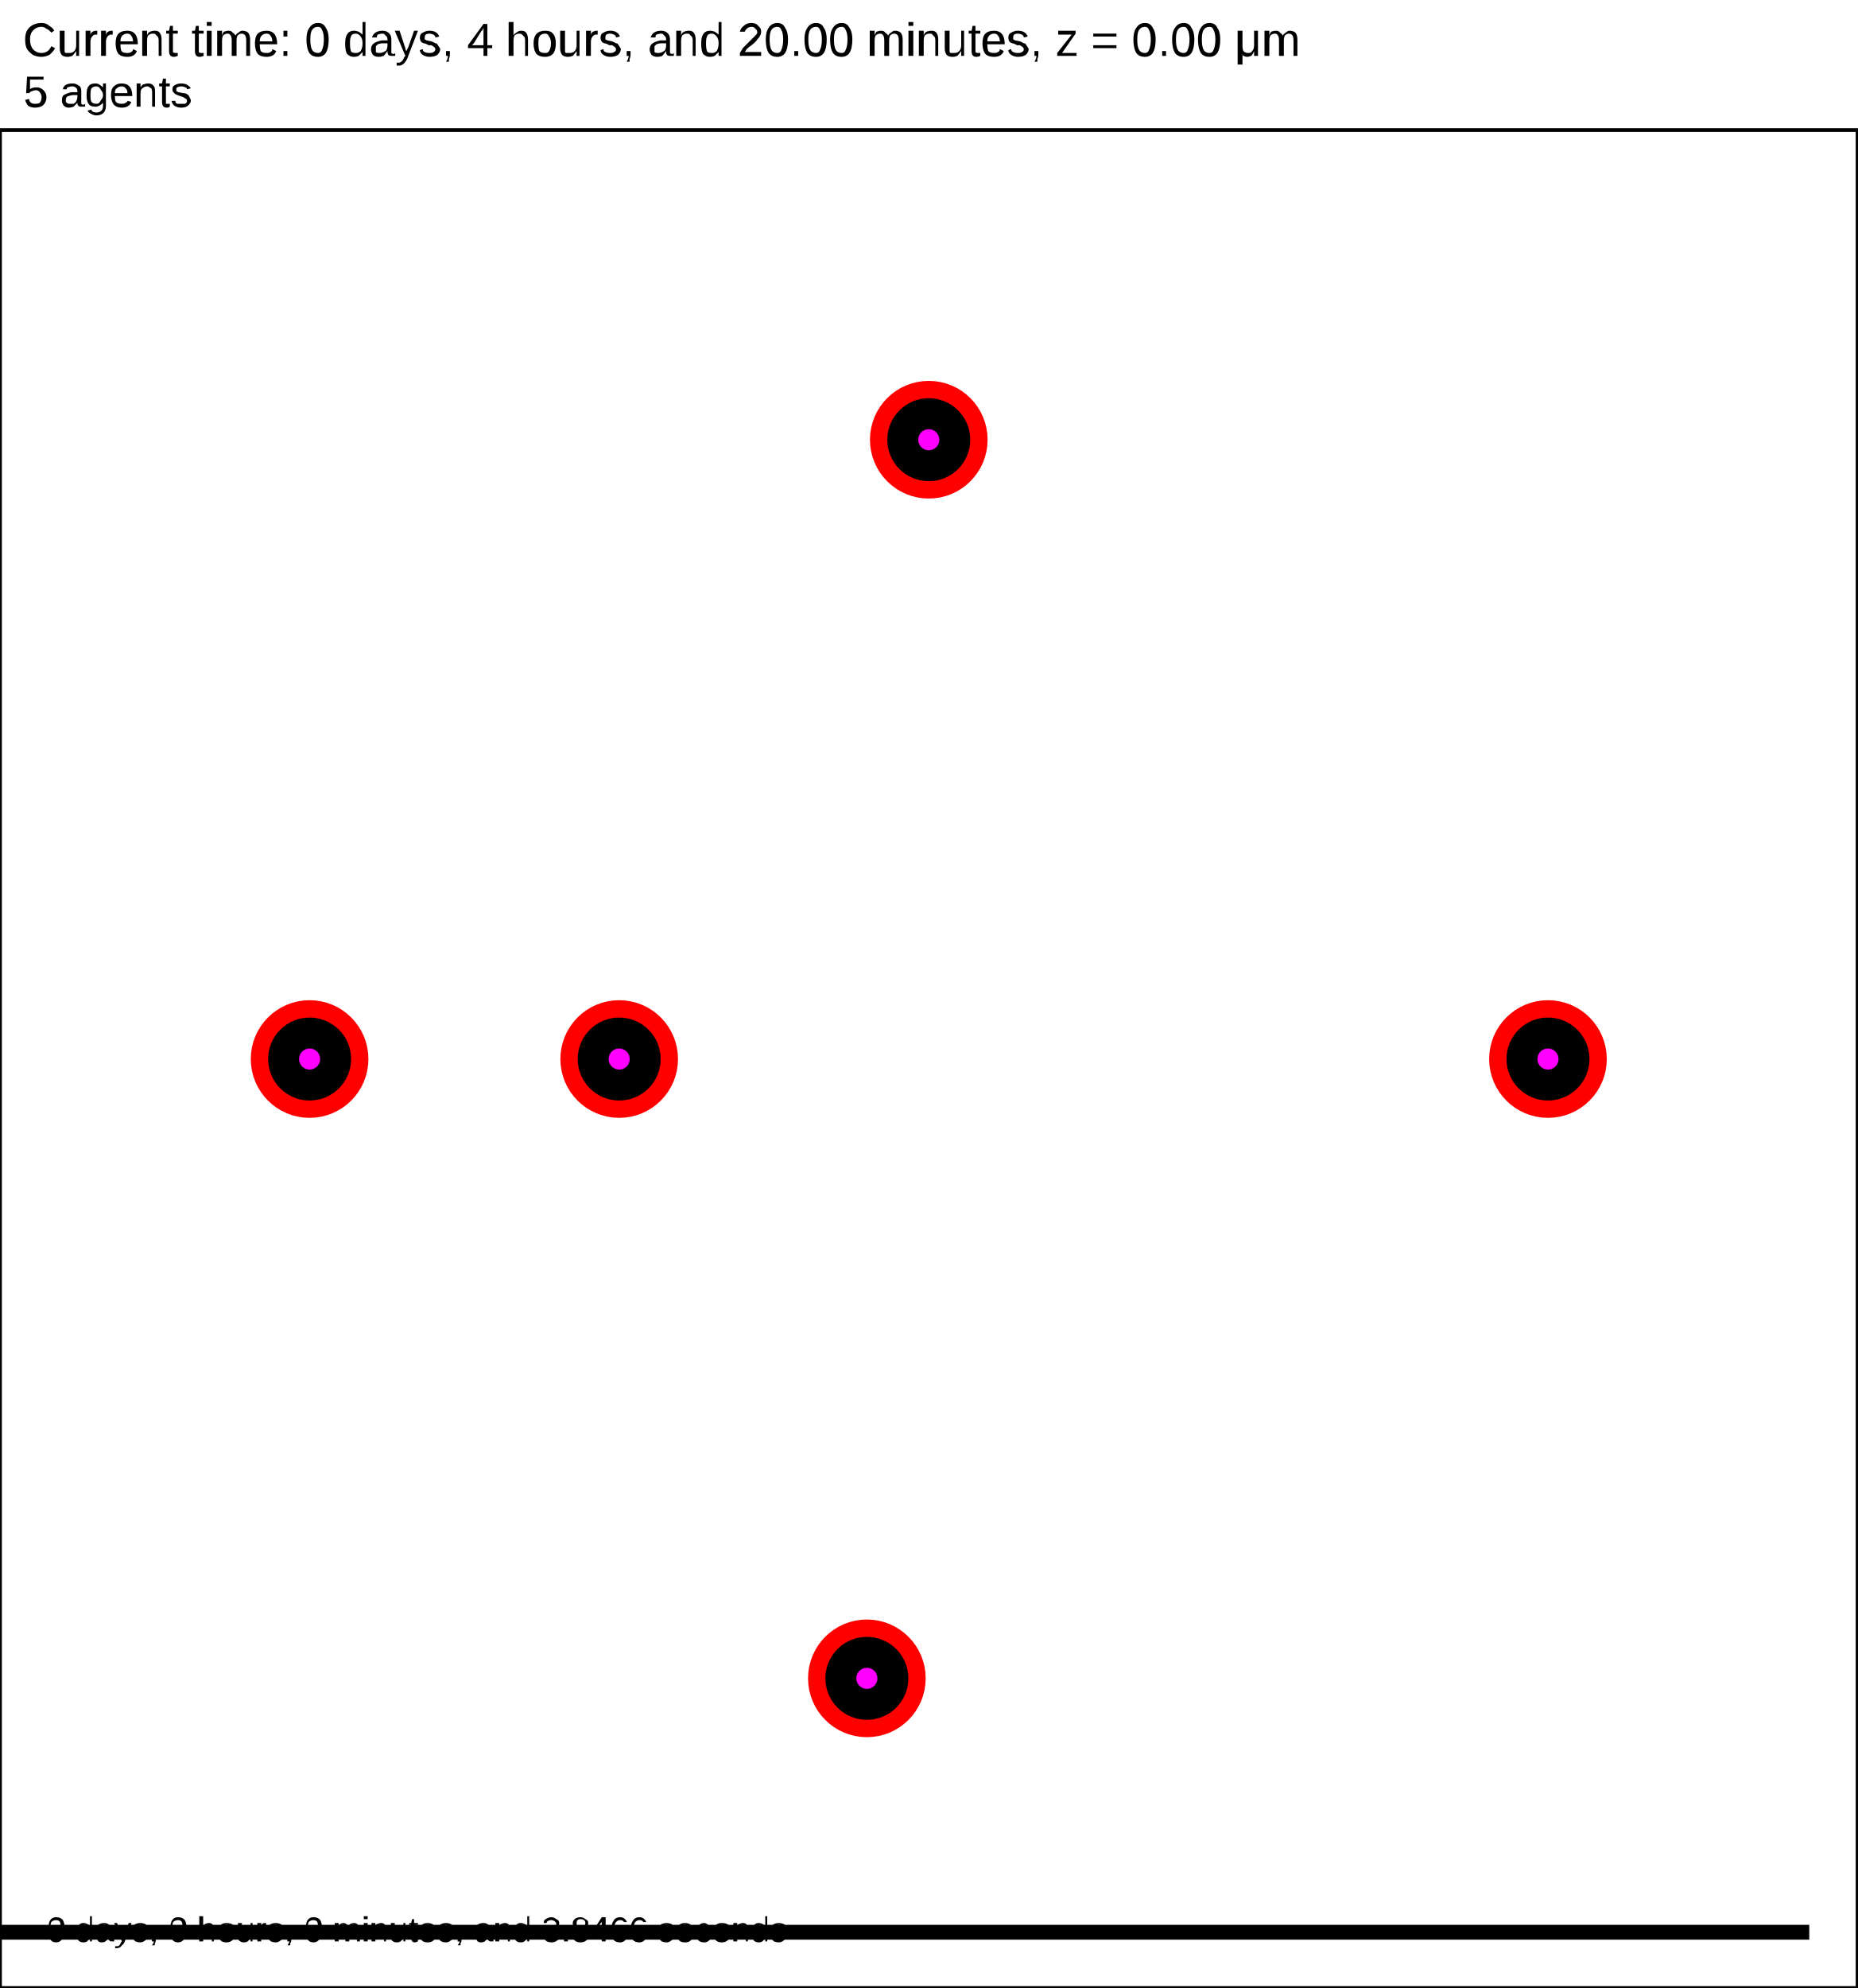
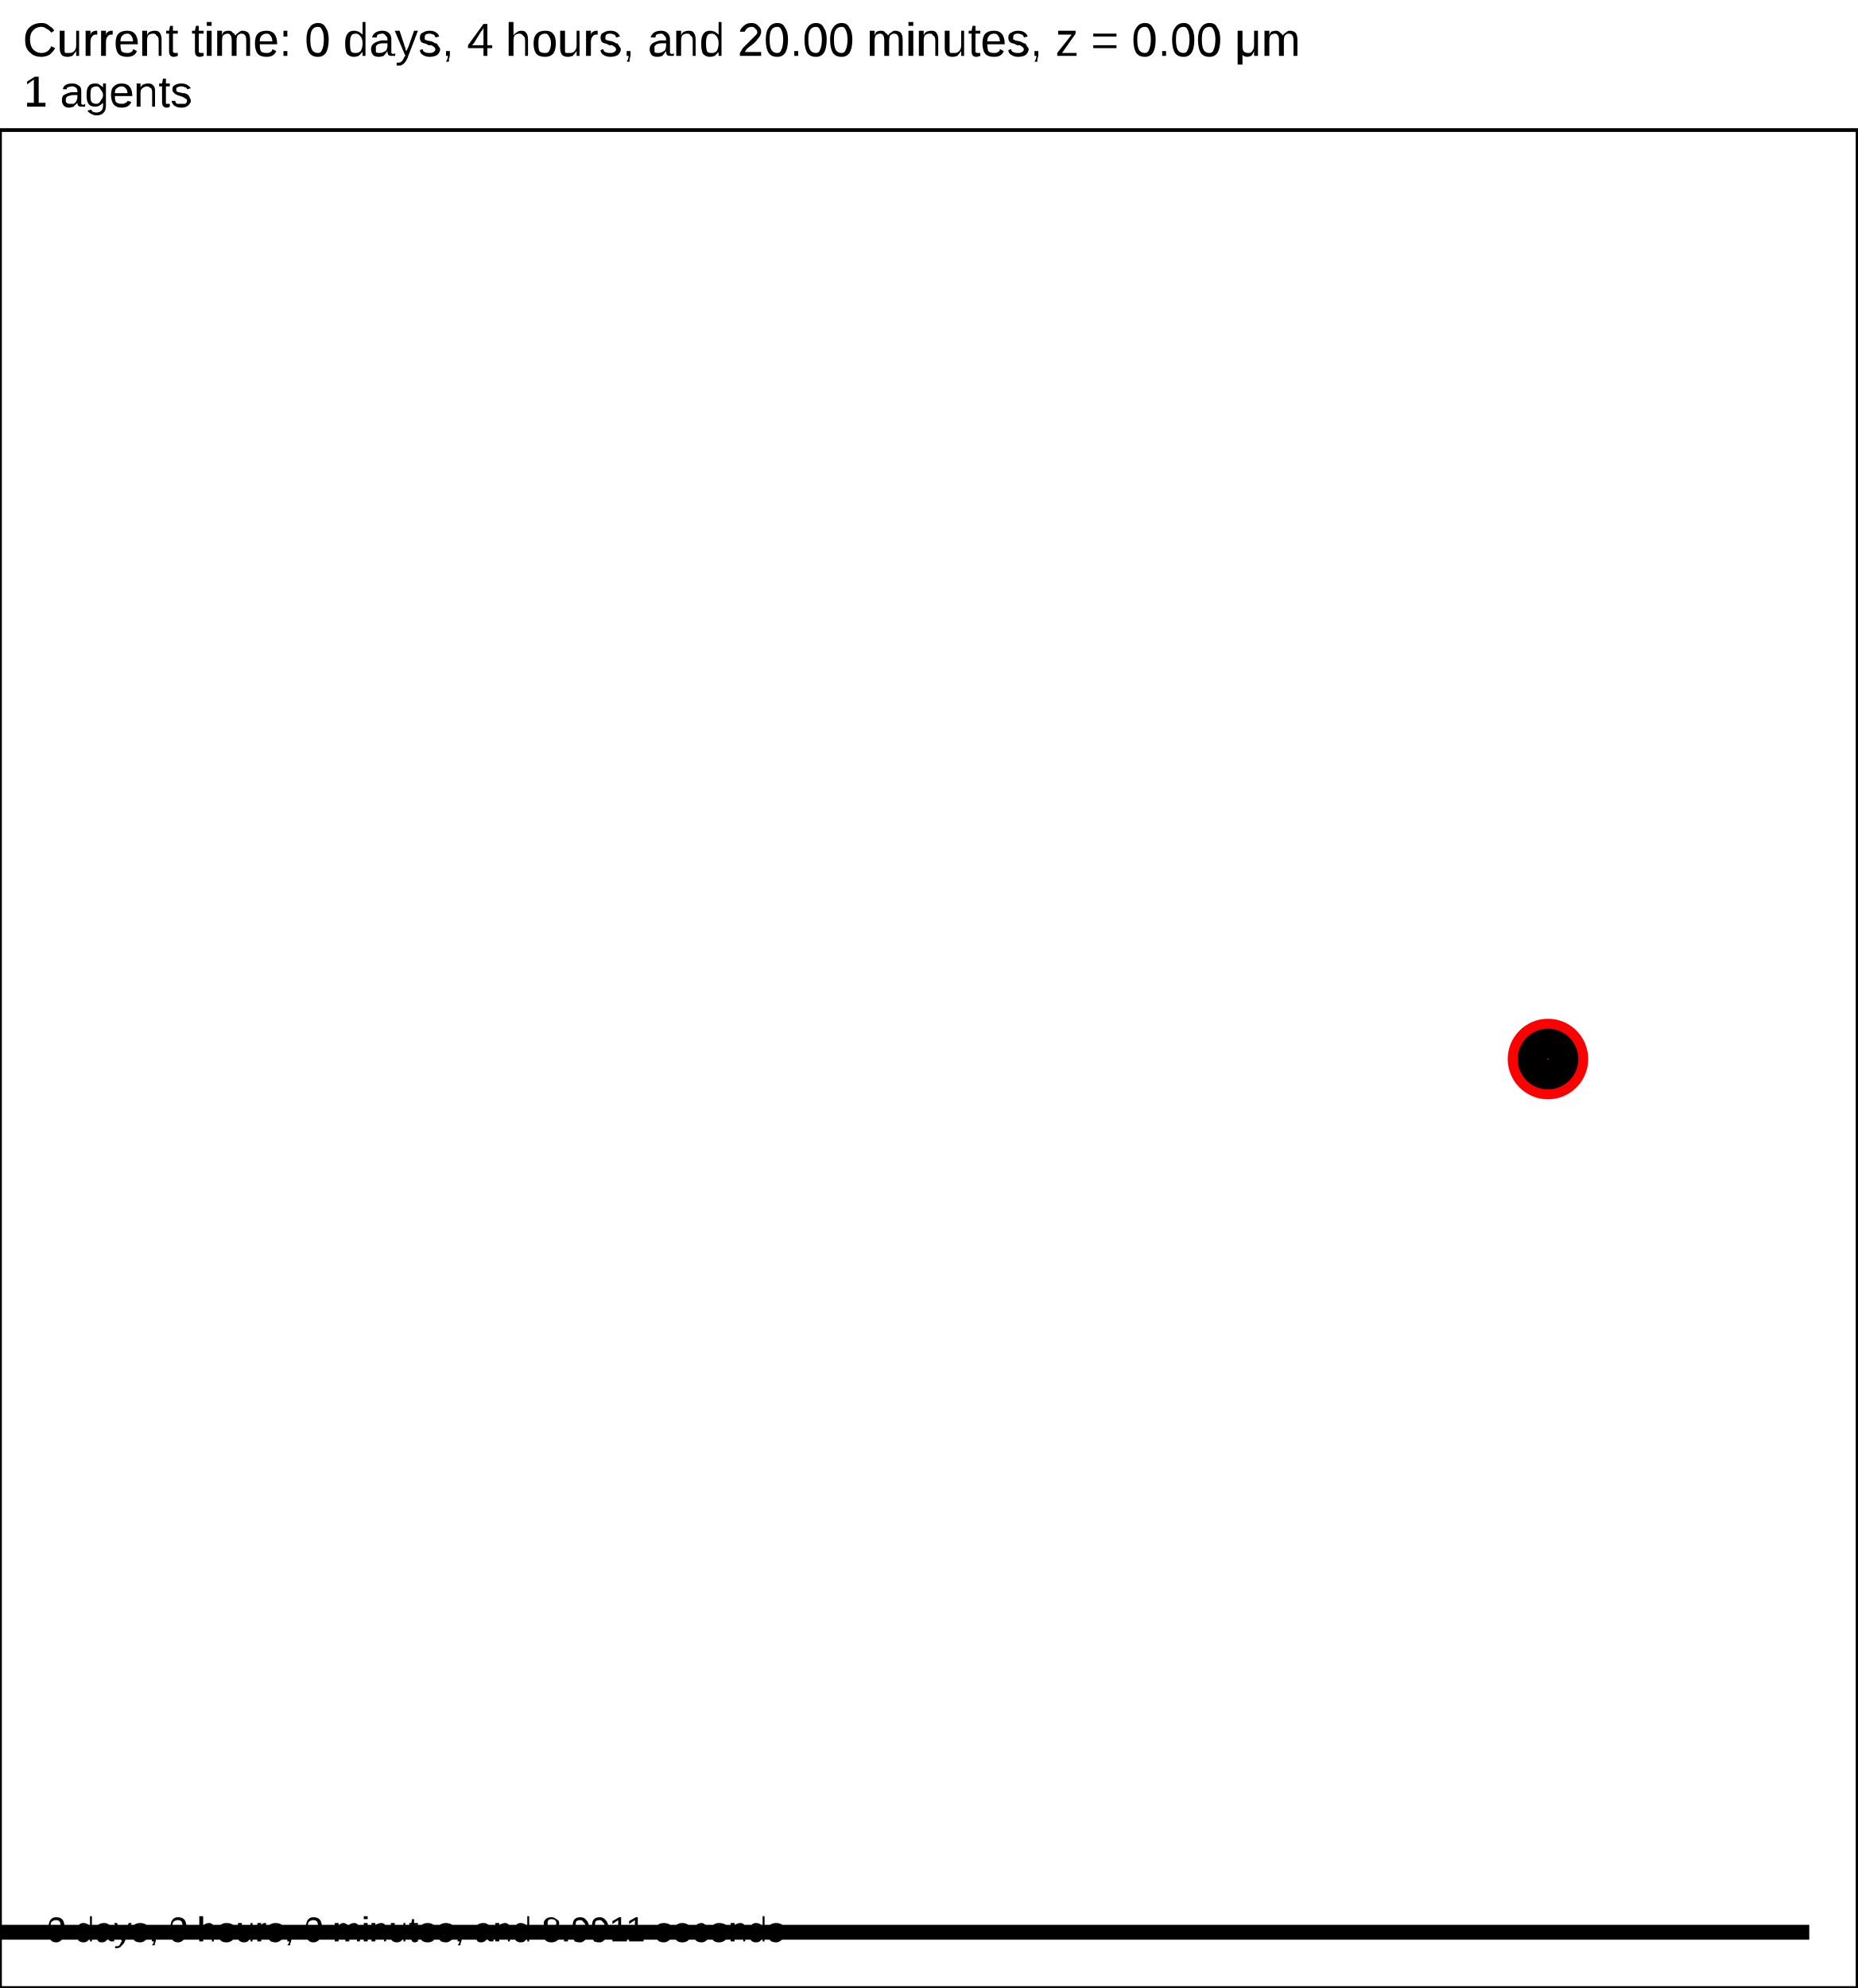
<svg xmlns="http://www.w3.org/2000/svg" version="1.1" width="30" height="32.1" id="svg2">
  <rect x="0" y="0" width="30" height="32.1" stroke-width="0.06" stroke="white" fill="white" />
  <text x="0.375" y="0.9" font-family="Arial" font-size="0.75" fill="black">
   Current time: 0 days, 4 hours, and 20.00 minutes, z = 0.00 μm
  </text>
  <text x="0.375" y="1.725" font-family="Arial" font-size="0.713" fill="black">
-    5 agents
+    1 agents
  </text>
  <g id="tissue" transform="translate(0,32.1) scale(1,-1)">
    <g id="ECM">
  </g>
    <g id="cells">
-       <g id="cell0">
-         <circle cx="5" cy="15" r="0.7" stroke-width="0.5" stroke="red" fill="red" />
-         <circle cx="5" cy="15" r="0.42" stroke-width="0.5" stroke="black" fill="magenta" />
-       </g>
-       <g id="cell1">
-         <circle cx="10" cy="15" r="0.7" stroke-width="0.5" stroke="red" fill="red" />
-         <circle cx="10" cy="15" r="0.42" stroke-width="0.5" stroke="black" fill="magenta" />
-       </g>
-       <g id="cell2">
-         <circle cx="15" cy="25" r="0.7" stroke-width="0.5" stroke="red" fill="red" />
-         <circle cx="15" cy="25" r="0.42" stroke-width="0.5" stroke="black" fill="magenta" />
-       </g>
-       <g id="cell3">
-         <circle cx="14" cy="5" r="0.7" stroke-width="0.5" stroke="red" fill="red" />
-         <circle cx="14" cy="5" r="0.42" stroke-width="0.5" stroke="black" fill="magenta" />
-       </g>
      <g id="cell6">
-         <circle cx="25" cy="15" r="0.7" stroke-width="0.5" stroke="red" fill="red" />
-         <circle cx="25" cy="15" r="0.42" stroke-width="0.5" stroke="black" fill="magenta" />
+         <circle cx="25" cy="15" r="0.4" stroke-width="0.5" stroke="red" fill="red" />
+         <circle cx="25" cy="15" r="0.24" stroke-width="0.5" stroke="black" fill="magenta" />
      </g>
    </g>
  </g>
  <rect x="-170.75" y="31.05" width="200" height="0.3" stroke-width="0.06" stroke="rgb(255,255,255)" fill="rgb(0,0,0)" />
  <text x="-170.562" y="30.863" font-family="Arial" font-size="0.75" fill="black">
   200 μm
  </text>
  <text x="0.75" y="31.35" font-family="Arial" font-size="0.562" fill="black">
-    0 days, 0 hours, 0 minutes, and 3.8466 seconds
+    0 days, 0 hours, 0 minutes, and 8.9911 seconds
  </text>
  <rect x="0" y="2.1" width="30" height="30" stroke-width="0.06" stroke="rgb(0,0,0)" fill="none" />
</svg>
